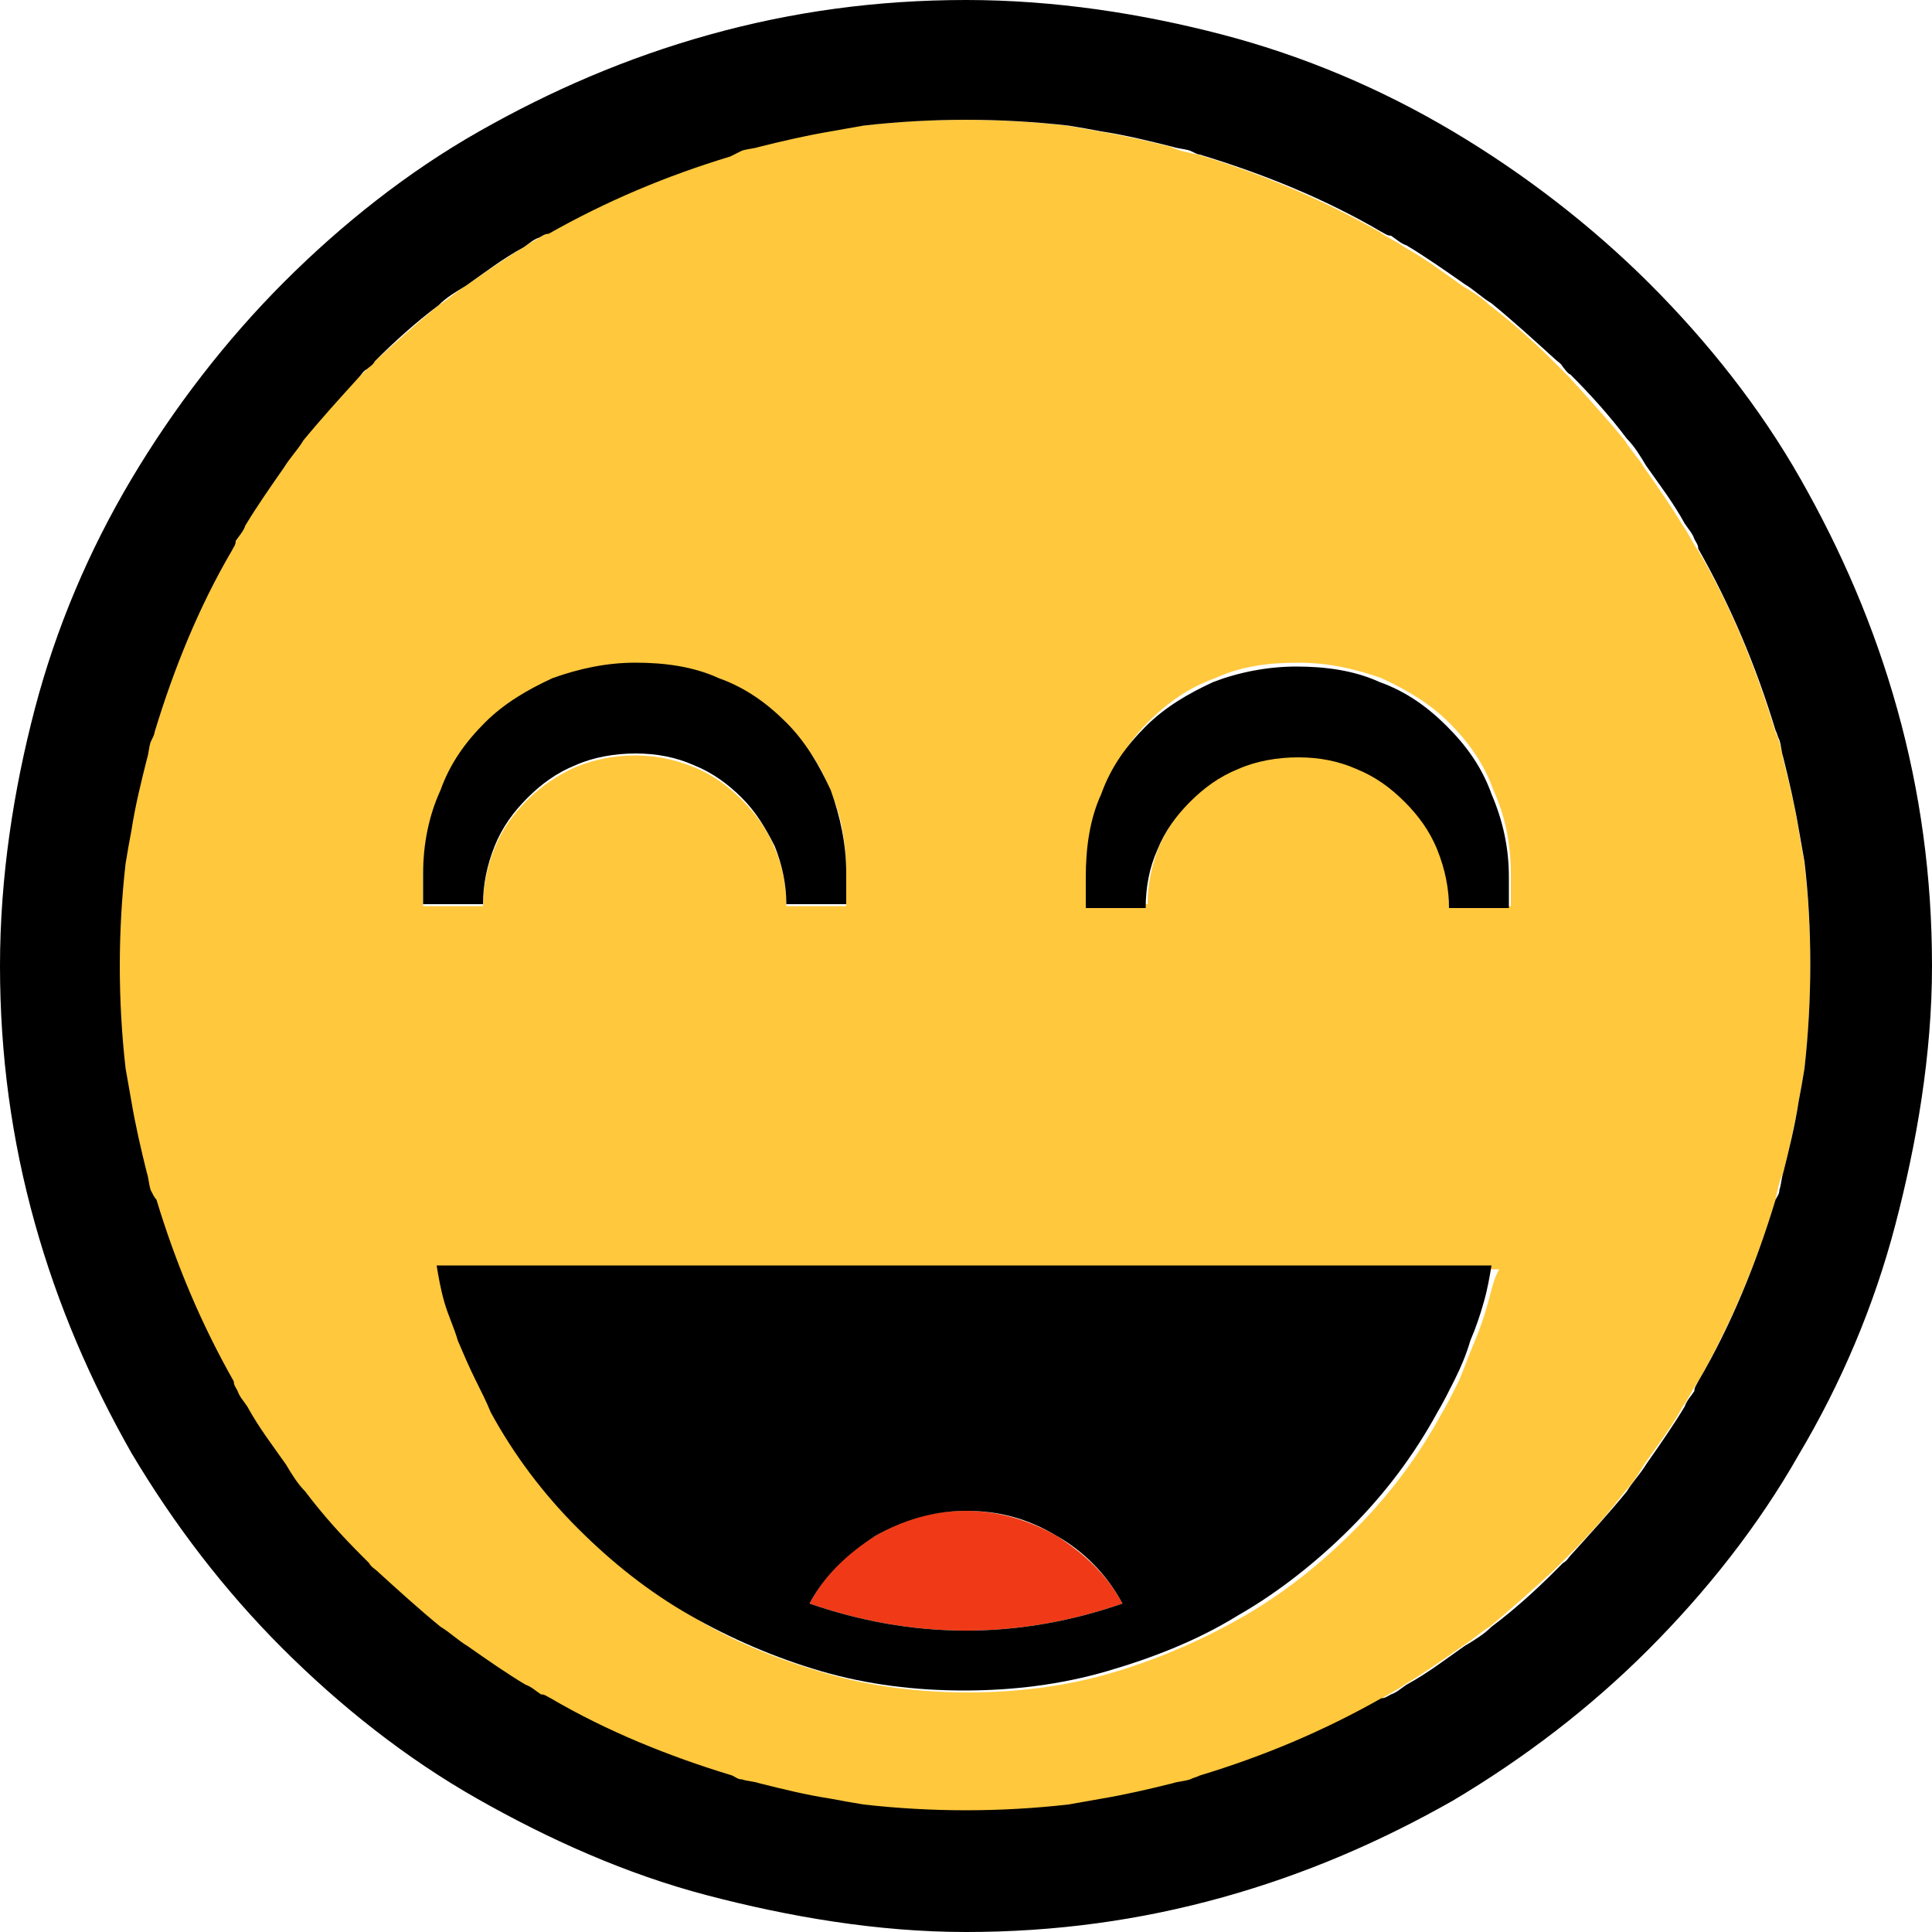
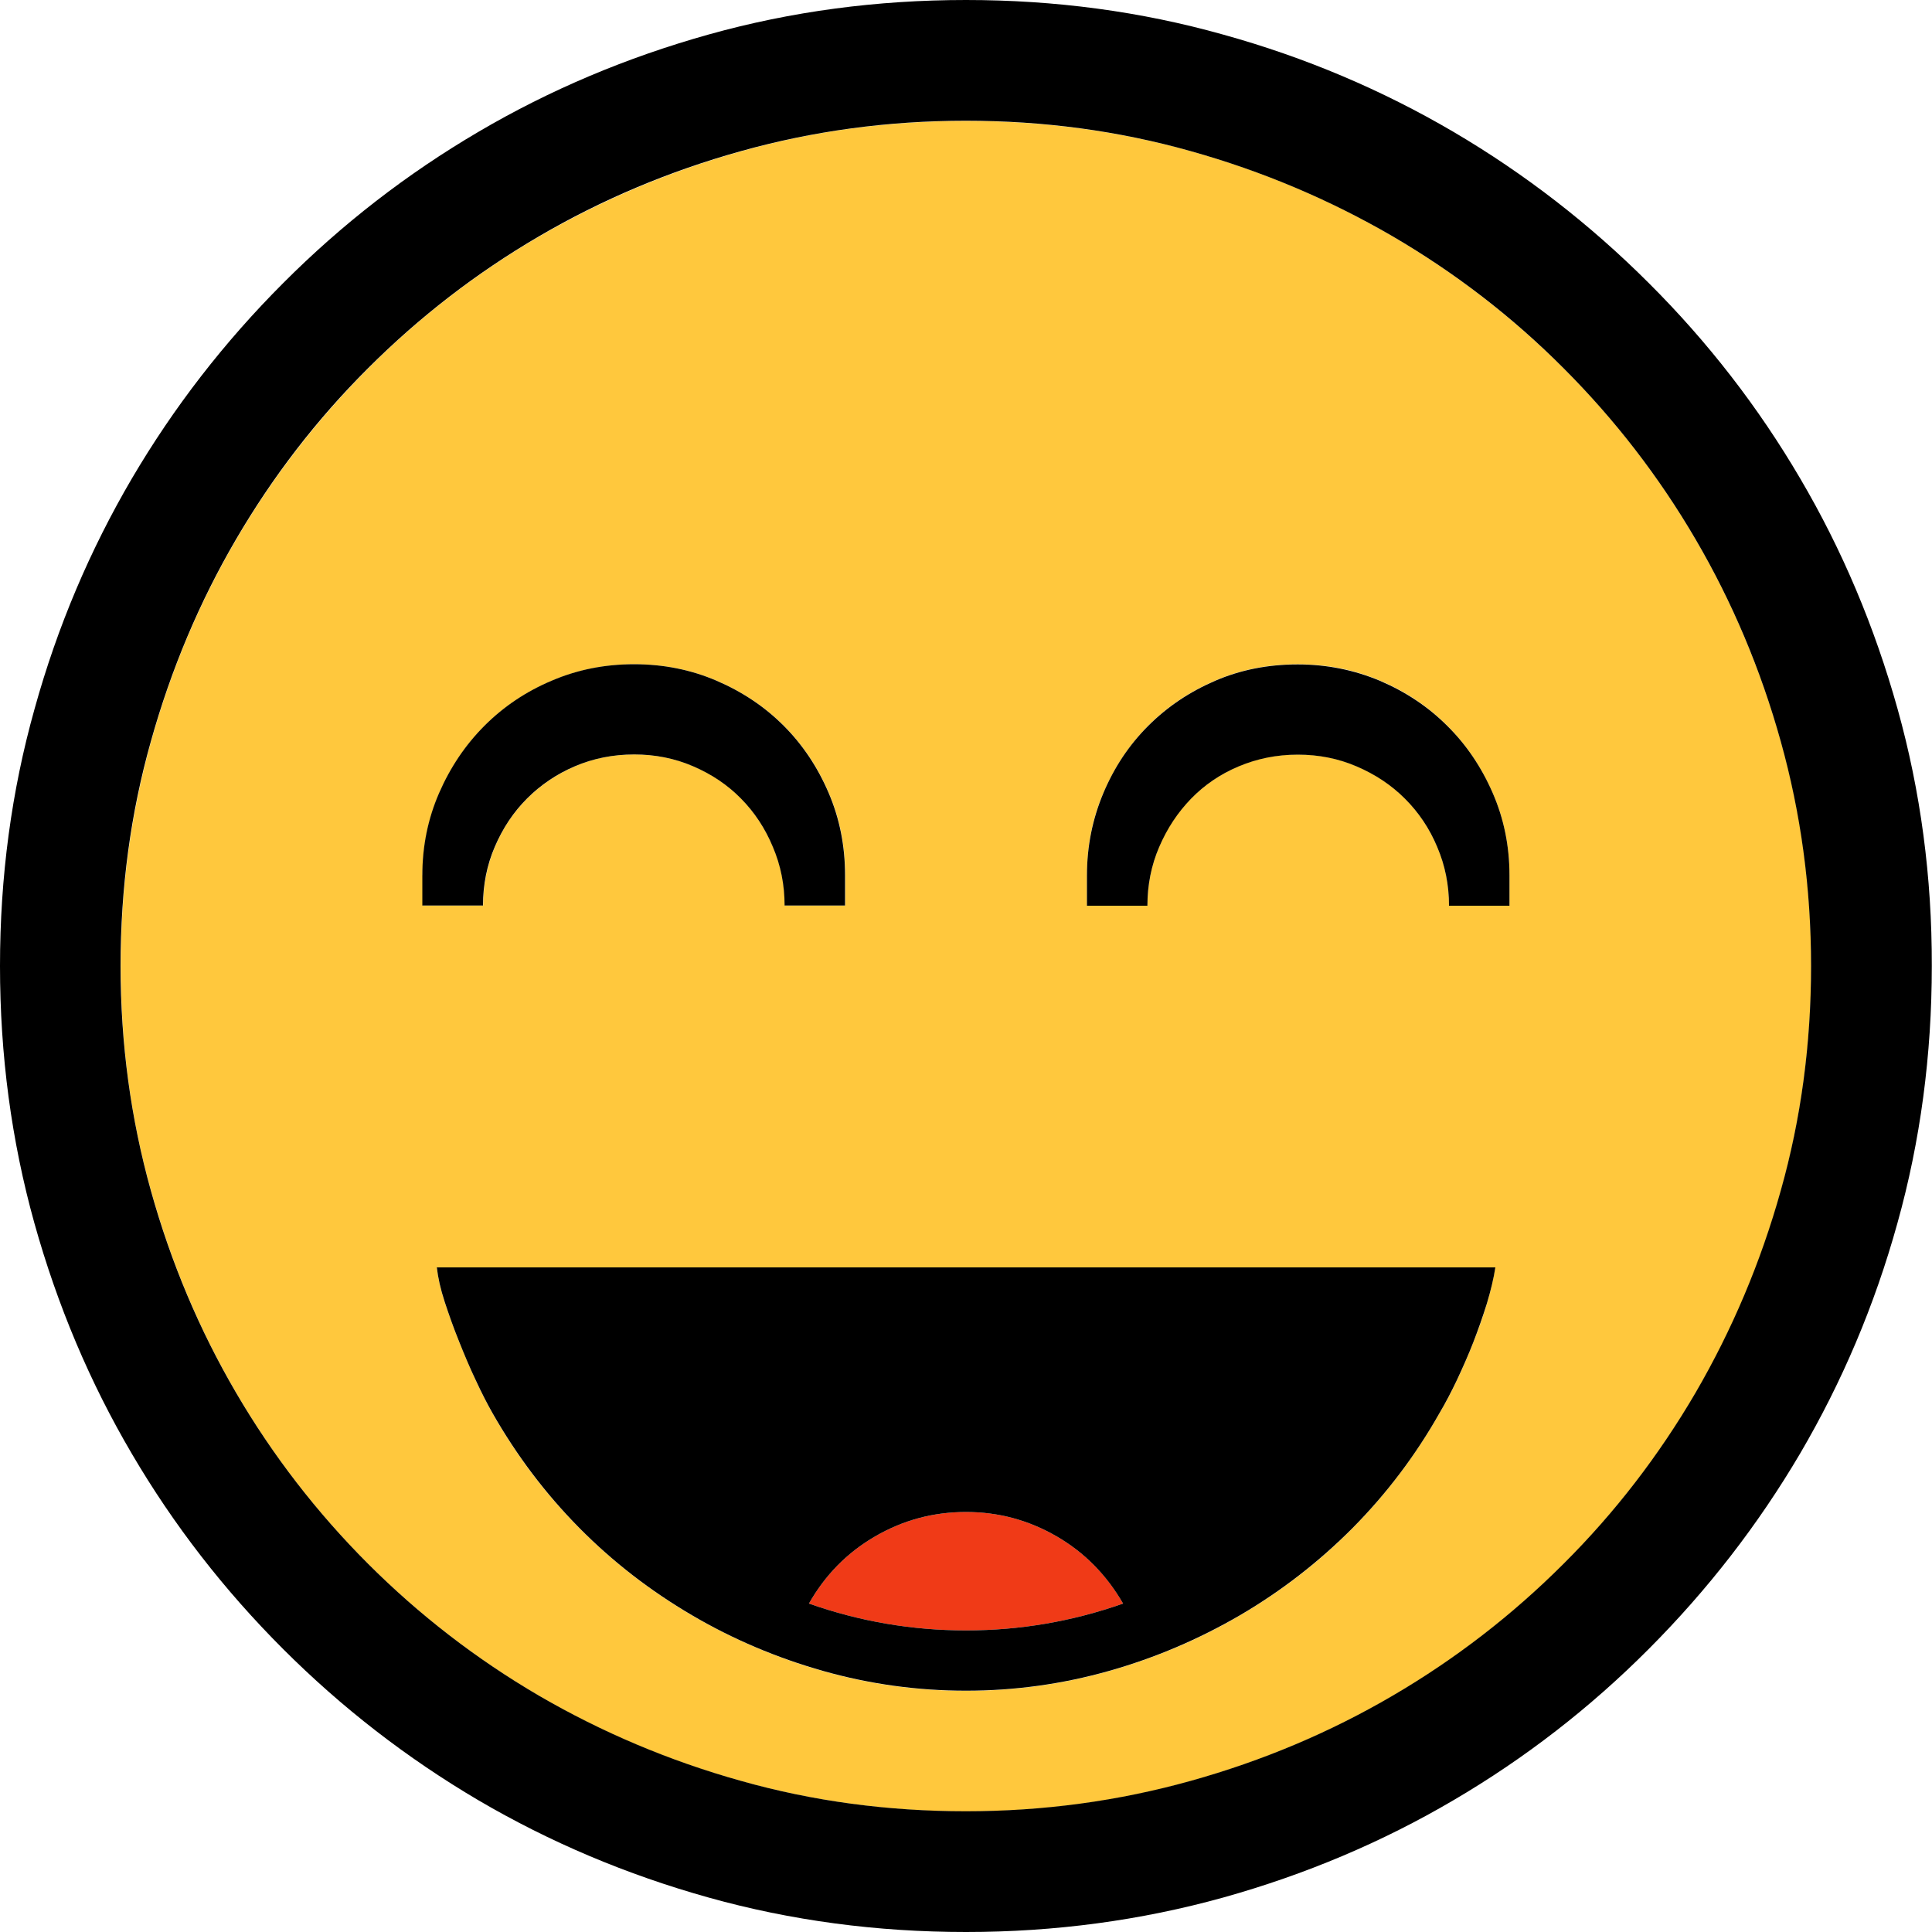
- <svg xmlns="http://www.w3.org/2000/svg" id="Layer_1" width="100" height="100">
-   <style>.st0{fill:none}</style>
-   <path class="st0" d="M19.1 19.1c-.1.1-.2.3-.4.4l.8-.8c-.1.1-.3.2-.4.4zM38.4 7.8c-.2.1-.4.2-.5.2.5-.1 1-.2 1.4-.4-.3.1-.6.1-.9.2zM12.2 27.9c-.1.2-.2.3-.2.5.3-.4.5-.9.8-1.3-.2.3-.4.5-.6.8zM7.8 38.4c-.1.3-.1.6-.2.9.1-.5.2-1 .4-1.4 0 .1-.1.3-.2.5zM27.9 12.2c-.3.2-.5.4-.8.5.4-.3.9-.5 1.3-.8-.2.2-.3.2-.5.3zM38.4 92.2c.3.1.6.1.9.2-.5-.1-1-.2-1.4-.4.1 0 .3.1.5.2zM61.6 7.8c-.3-.1-.6-.1-.9-.2.5.1 1 .2 1.4.4-.1 0-.3-.1-.5-.2zM7.8 61.6c.1.2.2.4.2.5-.1-.5-.2-1-.4-1.4.1.3.1.6.2.9zM27.9 87.8c.2.1.3.2.5.2-.4-.3-.9-.5-1.3-.8.3.2.5.4.8.6zM12.2 72.1c.2.3.4.5.5.8-.3-.4-.5-.9-.8-1.3.2.2.2.3.3.5zM19.1 80.9l.4.4-.8-.8c.1.1.2.3.4.4zM92.2 38.4c0-.2-.1-.3-.2-.5.1.5.2 1 .4 1.4-.1-.3-.1-.6-.2-.9zM72.1 12.2c-.2-.1-.3-.2-.5-.2.4.3.9.5 1.3.8-.3-.2-.5-.4-.8-.6zM72.1 87.8c.3-.2.5-.4.8-.5-.4.3-.9.5-1.3.8.2-.2.3-.2.5-.3zM87.8 72.1c.1-.2.2-.3.2-.5-.3.4-.5.9-.8 1.3.2-.3.4-.5.6-.8zM92.2 61.6c.1-.3.1-.6.2-.9-.1.5-.2 1-.4 1.4 0-.1.1-.3.2-.5zM80.9 80.9l.4-.4-.8.8c.1-.1.3-.2.4-.4zM87.8 27.9c-.2-.3-.4-.5-.5-.8.3.4.5.9.8 1.3-.2-.2-.2-.3-.3-.5zM80.9 19.1c-.1-.1-.3-.2-.4-.4l.8.8c-.1-.1-.2-.3-.4-.4zM61.6 92.2c.2 0 .3-.1.5-.2-.5.1-1 .2-1.4.4.3-.1.6-.1.9-.2z" />
-   <path d="M93.1 43c-.2-1.3-.5-2.5-.8-3.7-.1-.5-.2-1-.4-1.4-1-3.3-2.3-6.5-4-9.4-.3-.4-.5-.9-.8-1.3-.6-1-1.3-2-2-3-.3-.5-.7-.9-1-1.4-.9-1.1-1.9-2.2-2.9-3.3l-.8-.8c-1-1-2.1-2-3.3-2.9-.4-.4-.9-.7-1.4-1-1-.7-1.9-1.4-3-2-.4-.3-.9-.5-1.3-.8-3-1.7-6.1-3-9.4-4-.5-.1-1-.2-1.4-.4-1.2-.3-2.5-.6-3.7-.8-.6-.1-1.1-.2-1.7-.3a47.08 47.08 0 0 0-10.6 0c-.6.1-1.2.2-1.7.3-1.3.2-2.5.5-3.7.8-.5.1-1 .2-1.4.4-3.3 1-6.5 2.3-9.4 4-.4.3-.9.5-1.3.8-1 .6-2 1.3-3 2-.5.3-.9.7-1.4 1-1.1.9-2.2 1.9-3.3 2.9l-.8.8c-1 1-2 2.1-2.9 3.3-.4.4-.7.9-1 1.4-.7 1-1.4 1.9-2 3-.3.4-.5.9-.8 1.3-1.7 3-3 6.1-4 9.4-.1.5-.2 1-.4 1.4-.3 1.2-.6 2.5-.8 3.7-.1.6-.2 1.1-.3 1.7a47.08 47.08 0 0 0 0 10.6c.1.6.2 1.2.3 1.7.2 1.3.5 2.5.8 3.7.1.5.2 1 .4 1.4 1 3.3 2.3 6.5 4 9.4.3.4.5.9.8 1.3.6 1 1.3 2 2 3 .3.5.7.9 1 1.4.9 1.1 1.9 2.2 2.9 3.3l.8.8c1 1 2.1 2 3.3 2.9.4.4.9.7 1.4 1 1 .7 1.9 1.4 3 2 .4.3.9.5 1.3.8 3 1.7 6.1 3 9.4 4 .5.1 1 .2 1.4.4 1.2.3 2.5.6 3.7.8.6.1 1.1.2 1.7.3a47.08 47.08 0 0 0 10.6 0c.6-.1 1.2-.2 1.7-.3 1.3-.2 2.5-.5 3.7-.8.5-.1 1-.2 1.4-.4 3.3-1 6.5-2.3 9.4-4 .4-.3.9-.5 1.3-.8 1-.6 2-1.3 3-2 .5-.3.9-.7 1.4-1 1.1-.9 2.2-1.9 3.3-2.9l.8-.8c1-1 2-2.1 2.9-3.3.4-.4.7-.9 1-1.4.7-1 1.4-1.9 2-3 .3-.4.5-.9.8-1.3 1.7-3 3-6.1 4-9.4.1-.5.2-1 .4-1.4.3-1.2.6-2.5.8-3.7.1-.6.2-1.1.3-1.7a47.08 47.08 0 0 0 0-10.6c-.1-.6-.2-1.1-.3-1.7zm-71.2 2.3c0-1.5.3-2.9.9-4.3.6-1.3 1.4-2.5 2.3-3.5 1-1 2.1-1.8 3.5-2.3 1.3-.6 2.8-.8 4.3-.8s2.9.3 4.3.8c1.3.6 2.5 1.3 3.5 2.3 1 1 1.8 2.1 2.3 3.5.6 1.3.8 2.8.8 4.3v1.6h-3.1c0-1.1-.2-2.1-.6-3-.4-1-1-1.8-1.7-2.5s-1.5-1.3-2.5-1.7c-1-.4-2-.6-3-.6-1.1 0-2.1.2-3.1.6-.9.4-1.8 1-2.5 1.7s-1.3 1.5-1.7 2.5c-.4 1-.6 2-.6 3h-3.1v-1.6zM77 67.5c-.2.7-.4 1.3-.7 2-.3.7-.5 1.3-.8 2-.3.6-.6 1.2-.9 1.7-1.2 2.2-2.7 4.2-4.5 6-1.8 1.8-3.7 3.3-5.8 4.5-2.1 1.2-4.4 2.2-6.8 2.9s-4.9 1-7.4 1-5-.3-7.4-1-4.7-1.6-6.8-2.9-4.1-2.8-5.8-4.5c-1.8-1.8-3.3-3.8-4.5-6-.3-.5-.5-1-.8-1.7s-.6-1.3-.9-2c-.3-.7-.5-1.4-.7-2-.2-.7-.4-1.3-.4-1.8h54.8c-.3.5-.4 1.1-.6 1.8zm1.1-20.6H75c0-1.1-.2-2.1-.6-3-.4-1-1-1.8-1.7-2.5s-1.5-1.3-2.5-1.7c-1-.4-2-.6-3-.6-1.1 0-2.1.2-3.1.6-.9.4-1.8 1-2.5 1.7-.6.6-1.2 1.5-1.6 2.4-.4 1-.6 2-.6 3h-3.1v-1.6c0-1.5.3-2.9.8-4.3.6-1.3 1.3-2.5 2.3-3.5 1-1 2.1-1.8 3.5-2.3 1.3-.6 2.7-.8 4.3-.8 1.5 0 2.9.3 4.3.8 1.3.6 2.5 1.3 3.5 2.3 1 1 1.8 2.1 2.3 3.5.6 1.3.9 2.8.9 4.3v1.7z" fill="#ffc83d" />
-   <path d="M58.1 83c-.8-1.5-2-2.6-3.4-3.5-1.4-.8-3-1.3-4.7-1.3s-3.2.4-4.7 1.3c-1.4.8-2.6 2-3.4 3.5 2.6.9 5.3 1.4 8.1 1.4s5.5-.5 8.1-1.4z" fill="#f03a17" />
-   <path d="M98.2 36.7c-1.2-4.3-2.9-8.2-5-11.9s-4.8-7.1-7.8-10.1S78.9 9 75.2 6.8c-3.7-2.2-7.7-3.9-11.9-5S54.6 0 50 0s-9 .6-13.3 1.8-8.2 2.9-11.9 5-7.1 4.8-10.1 7.8S9 21.1 6.8 24.8s-3.9 7.7-5 11.9S0 45.4 0 50s.6 9 1.8 13.3 2.9 8.2 5 11.9c2.2 3.7 4.8 7.1 7.8 10.1S21 91 24.7 93.1s7.7 3.9 11.9 5S45.4 100 50 100s9-.6 13.3-1.8 8.2-2.9 11.9-5c3.7-2.2 7.1-4.8 10.1-7.8S91 79 93.1 75.3c2.2-3.7 3.9-7.7 5-11.9S100 54.6 100 50s-.6-9-1.8-13.3zm-4.8 18.6c-.1.6-.2 1.2-.3 1.7-.2 1.3-.5 2.5-.8 3.7-.1.3-.1.6-.2.9 0 .2-.1.3-.2.5-1 3.3-2.3 6.5-4 9.4-.1.2-.2.3-.2.5-.2.3-.4.5-.5.8-.6 1-1.3 2-2 3-.3.5-.7.9-1 1.4-.9 1.1-1.9 2.2-2.9 3.3-.1.1-.2.3-.4.4l-.4.4c-1 1-2.1 2-3.3 2.9-.4.4-.9.7-1.4 1-1 .7-1.9 1.4-3 2-.3.2-.5.4-.8.5-.2.1-.3.2-.5.2-3 1.7-6.1 3-9.4 4-.2.1-.3.1-.5.2-.3.1-.6.1-.9.2-1.2.3-2.5.6-3.7.8-.6.1-1.1.2-1.7.3a47.08 47.08 0 0 1-10.6 0c-.6-.1-1.2-.2-1.7-.3-1.3-.2-2.5-.5-3.7-.8-.3-.1-.6-.1-.9-.2-.2 0-.3-.1-.5-.2-3.3-1-6.5-2.3-9.4-4-.2-.1-.3-.2-.5-.2-.3-.2-.5-.4-.8-.5-1-.6-2-1.3-3-2-.5-.3-.9-.7-1.4-1-1.1-.9-2.2-1.9-3.3-2.9-.1-.1-.3-.2-.4-.4l-.4-.4c-1-1-2-2.1-2.9-3.3-.4-.4-.7-.9-1-1.4-.7-1-1.4-1.9-2-3-.2-.3-.4-.5-.5-.8-.1-.2-.2-.3-.2-.5-1.7-3-3-6.1-4-9.4-.1-.1-.2-.3-.3-.5-.1-.3-.1-.6-.2-.9-.3-1.2-.6-2.5-.8-3.7-.1-.6-.2-1.1-.3-1.7a47.08 47.08 0 0 1 0-10.6c.1-.6.2-1.2.3-1.7.2-1.3.5-2.5.8-3.7.1-.3.1-.6.2-.9.1-.2.2-.4.2-.5 1-3.3 2.3-6.5 4-9.4.1-.2.2-.3.2-.5.2-.3.4-.5.5-.8.6-1 1.3-2 2-3 .3-.5.7-.9 1-1.4.9-1.1 1.9-2.2 2.9-3.3.1-.1.2-.3.4-.4.1-.1.3-.2.4-.4 1-1 2.1-2 3.3-2.9.4-.4.9-.7 1.4-1 1-.7 1.9-1.4 3-2 .3-.2.5-.4.8-.5.2-.1.3-.2.5-.2 3-1.7 6.1-3 9.4-4l.6-.3c.3-.1.6-.1.9-.2 1.2-.3 2.5-.6 3.7-.8.6-.1 1.1-.2 1.7-.3a47.08 47.08 0 0 1 10.6 0c.6.1 1.2.2 1.7.3 1.3.2 2.5.5 3.7.8.3.1.6.1.9.2.2.1.4.2.5.2 3.3 1 6.5 2.3 9.4 4 .2.1.3.2.5.2.3.2.5.4.8.5 1 .6 2 1.3 3 2 .5.3.9.7 1.4 1 1.1.9 2.2 1.9 3.3 2.9.1.1.3.2.4.4.1.1.2.3.4.4 1 1 2 2.1 2.9 3.3.4.4.7.9 1 1.4.7 1 1.4 1.9 2 3 .2.3.4.5.5.8.1.2.2.3.2.5 1.7 3 3 6.1 4 9.4.1.2.1.3.2.5.1.3.1.6.2.9.3 1.2.6 2.5.8 3.7.1.6.2 1.1.3 1.7.2 1.7.3 3.5.3 5.3s-.1 3.6-.3 5.4z" />
-   <path d="M23 67.4c.2.7.5 1.3.7 2 .3.7.6 1.4.9 2s.6 1.2.8 1.7c1.2 2.2 2.7 4.2 4.5 6 1.8 1.8 3.7 3.3 5.8 4.5s4.4 2.2 6.8 2.9 4.9 1 7.4 1 5-.3 7.4-1 4.7-1.6 6.8-2.9c2.1-1.2 4.1-2.8 5.8-4.5 1.8-1.8 3.3-3.8 4.5-6 .3-.5.6-1.1.9-1.7.3-.6.6-1.3.8-2 .3-.7.5-1.3.7-2 .2-.7.3-1.3.4-1.9H22.6c.1.6.2 1.2.4 1.9zm22.3 12.1c1.4-.8 3-1.3 4.7-1.3s3.2.4 4.7 1.3c1.4.8 2.6 2 3.4 3.5-2.6.9-5.3 1.4-8.1 1.4s-5.5-.5-8.1-1.4c.8-1.5 2-2.6 3.4-3.5zM25.6 43.8c.4-1 1-1.8 1.7-2.5s1.5-1.3 2.5-1.7c.9-.4 2-.6 3.1-.6s2.1.2 3 .6c1 .4 1.8 1 2.5 1.7s1.2 1.5 1.7 2.5c.4 1 .6 2 .6 3h3.1v-1.6c0-1.5-.3-2.9-.8-4.3-.6-1.3-1.3-2.5-2.3-3.5-1-1-2.1-1.8-3.5-2.3-1.3-.6-2.8-.8-4.3-.8s-2.9.3-4.3.8c-1.3.6-2.5 1.3-3.5 2.3-1 1-1.8 2.1-2.3 3.5-.6 1.3-.9 2.8-.9 4.3v1.6H25c0-1 .2-2 .6-3zM74.9 37.6c-1-1-2.1-1.8-3.5-2.3-1.3-.6-2.8-.8-4.3-.8s-3 .3-4.3.8c-1.3.6-2.5 1.3-3.5 2.3-1 1-1.8 2.1-2.3 3.5-.6 1.3-.8 2.8-.8 4.3V47h3.1c0-1.1.2-2.1.6-3 .4-1 1-1.8 1.7-2.5s1.5-1.3 2.5-1.7c.9-.4 2-.6 3.1-.6s2.1.2 3 .6c1 .4 1.8 1 2.5 1.7S74 43 74.4 44c.4 1 .6 2 .6 3h3.1v-1.6c0-1.5-.3-2.9-.9-4.3-.5-1.4-1.3-2.5-2.3-3.5z" />
+ <svg xmlns="http://www.w3.org/2000/svg" width="1000" height="1000">
+   <path d="M877.6 279.1c-19-32.5-41.7-62-68.3-88.5-26.5-26.5-56-49.3-88.5-68.3s-67.3-33.7-104.6-44.1C579 67.8 540.3 62.6 500 62.6s-79.1 5.2-116.3 15.7c-37.2 10.4-72.1 25.2-104.6 44.1-32.5 19-62 41.7-88.5 68.3-26.5 26.5-49.3 56-68.3 88.5s-33.7 67.3-44.1 104.6c-10.4 37.2-15.7 76-15.7 116.3s5.2 79.1 15.7 116.3c10.4 37.2 25.1 72.1 44.1 104.6s41.7 62 68.3 88.5c26.5 26.5 56 49.3 88.5 68.3s67.3 33.7 104.6 44.1c37.2 10.4 76 15.7 116.3 15.7s79-5.2 116.3-15.7c37.2-10.4 72.1-25.2 104.6-44.1 32.5-19 62-41.8 88.5-68.3s49.3-56 68.3-88.5 33.7-67.3 44.1-104.6c10.4-37.2 15.7-76 15.7-116.3s-5.2-79.1-15.7-116.3c-10.5-37.4-25.2-72.2-44.2-104.7zM218.7 453c0-15.1 2.9-29.3 8.7-42.6 5.8-13.3 13.6-24.9 23.5-34.8 9.9-9.9 21.5-17.6 34.8-23.3 13.3-5.6 27.5-8.5 42.6-8.5 15.1 0 29.3 2.8 42.6 8.5s24.9 13.4 34.8 23.3c9.9 9.9 17.6 21.5 23.3 34.8s8.5 27.5 8.5 42.6v15.7h-31.3c0-10.7-2-20.9-6.1-30.4-4.1-9.6-9.6-17.9-16.5-25-7-7.1-15.2-12.7-24.8-16.7-9.6-4.1-19.7-6.1-30.4-6.1-11 0-21.2 2-30.7 6.1s-17.7 9.6-24.8 16.7-12.7 15.4-16.7 25c-4.1 9.6-6.1 19.7-6.1 30.4h-31.3V453zm550.9 221.8c-2 6.7-4.3 13.3-7 20-2.6 6.7-5.4 13.2-8.5 19.6-3 6.4-6 12-8.9 16.9-12.5 22-27.5 41.9-45 59.6-17.5 17.7-37 32.7-58.3 45.2-21.3 12.5-44 22.1-68 28.9-24.1 6.8-48.7 10.2-73.9 10.2-25.2 0-49.9-3.4-73.9-10.2-24.1-6.8-46.7-16.5-68-28.9-21.3-12.5-40.7-27.5-58.3-45.2-17.5-17.7-32.5-37.5-45-59.6-2.6-4.6-5.5-10.2-8.5-16.7s-5.9-13.3-8.7-20.2c-2.8-7-5.2-13.8-7.4-20.4-2.2-6.7-3.5-12.6-4.1-17.8h547.8c-.9 5.7-2.3 11.9-4.3 18.6zm11.7-206.1H750c0-10.7-2-20.9-6.1-30.4-4.1-9.6-9.6-17.9-16.7-25s-15.4-12.7-25-16.7c-9.6-4.1-19.7-6.1-30.4-6.1-11 0-21.2 2-30.7 6.1s-17.6 9.6-24.6 16.7-12.5 15.4-16.5 25c-4.1 9.6-6.1 19.7-6.1 30.4h-31.3V453c0-15.1 2.8-29.3 8.5-42.6s13.4-24.9 23.2-34.8c9.9-9.9 21.4-17.6 34.6-23.3s27.5-8.5 42.8-8.5c15.1 0 29.3 2.8 42.6 8.5 13.3 5.6 24.9 13.4 34.8 23.3 9.9 9.9 17.7 21.5 23.5 34.8 5.8 13.3 8.7 27.5 8.7 42.6v15.7z" fill="#ffc83d" />
+   <path d="M581.3 830c-8.4-14.8-19.9-26.4-34.4-34.8-14.5-8.4-30.1-12.6-46.9-12.6-16.8 0-32.5 4.2-47 12.6-14.5 8.4-25.9 20-34.3 34.8 26.4 9.3 53.5 13.9 81.3 13.9s54.9-4.6 81.3-13.9z" fill="#f03a17" />
+   <path d="M982.2 367c-11.9-42.6-28.7-82.4-50.4-119.3-21.7-37-47.8-70.7-78.3-101.1C823 116.1 789.3 90 752.4 68.3c-37-21.7-76.7-38.6-119.3-50.4C590.4 5.9 546.1 0 500 0c-46.1 0-90.4 5.9-133 17.8-42.6 11.9-82.4 28.7-119.3 50.4-37 21.7-70.7 47.8-101.1 78.3C116.1 177 90 210.7 68.3 247.6c-21.7 37-38.6 76.7-50.4 119.3C5.9 409.6 0 453.9 0 500c0 46.1 5.9 90.4 17.8 133.1 11.9 42.6 28.7 82.4 50.4 119.3 21.7 37 47.8 70.6 78.3 101.1 30.4 30.4 64.1 56.5 101.1 78.3 37 21.7 76.7 38.5 119.3 50.4 42.6 11.9 87 17.8 133.1 17.8 46.1 0 90.4-6 133-17.8 42.6-11.9 82.4-28.7 119.3-50.4 37-21.7 70.7-47.8 101.1-78.3 30.4-30.5 56.5-64.1 78.3-101.1 21.7-37 38.6-76.7 50.4-119.3 11.9-42.6 17.8-87 17.8-133.1.1-46.1-5.8-90.4-17.7-133zm-60.5 249.3c-10.4 37.2-25.2 72.1-44.1 104.6-19 32.5-41.7 62-68.3 88.5-26.5 26.5-56 49.3-88.5 68.3s-67.3 33.7-104.6 44.1c-37.3 10.4-76 15.7-116.3 15.7s-79.1-5.2-116.3-15.7c-37.2-10.4-72.1-25.2-104.6-44.1-32.5-19-62-41.8-88.5-68.3s-49.3-56-68.3-88.5-33.7-67.3-44.1-104.6c-10.4-37.2-15.7-76-15.7-116.3s5.2-79.1 15.7-116.3c10.4-37.2 25.1-72.1 44.1-104.6s41.7-62 68.3-88.5c26.5-26.5 56-49.3 88.5-68.3s67.3-33.7 104.6-44.1c37.2-10.4 76-15.7 116.3-15.7s79 5.2 116.3 15.7c37.2 10.4 72.1 25.2 104.6 44.1 32.5 19 62 41.7 88.5 68.3 26.5 26.5 49.3 56 68.3 88.5s33.7 67.3 44.1 104.6c10.4 37.2 15.7 76 15.7 116.3s-5.2 79.1-15.7 116.3z" />
+   <path d="M256.1 438.3c4.1-9.6 9.6-17.9 16.7-25s15.4-12.7 24.8-16.7 19.6-6.1 30.7-6.1c10.7 0 20.9 2 30.4 6.1 9.6 4.1 17.8 9.6 24.8 16.7s12.5 15.4 16.5 25c4.1 9.6 6.1 19.7 6.1 30.4h31.3V453c0-15.1-2.8-29.3-8.5-42.6s-13.4-24.9-23.3-34.8c-9.9-9.9-21.5-17.6-34.8-23.3s-27.5-8.5-42.6-8.5c-15.1 0-29.3 2.8-42.6 8.5-13.3 5.6-24.9 13.4-34.8 23.3-9.9 9.9-17.7 21.5-23.5 34.8-5.8 13.3-8.7 27.5-8.7 42.6v15.7H250c0-10.7 2-20.9 6.1-30.4zM749.1 375.7c-9.9-9.9-21.5-17.6-34.8-23.3-13.3-5.6-27.5-8.5-42.6-8.5-15.4 0-29.6 2.8-42.8 8.5s-24.7 13.4-34.6 23.3c-9.9 9.9-17.6 21.5-23.2 34.8s-8.5 27.5-8.5 42.6v15.7h31.3c0-10.7 2-20.9 6.1-30.4 4.1-9.6 9.6-17.9 16.5-25s15.1-12.7 24.6-16.7 19.6-6.1 30.7-6.1c10.7 0 20.9 2 30.4 6.1 9.6 4.1 17.9 9.6 25 16.7s12.7 15.4 16.7 25c4.1 9.6 6.1 19.7 6.1 30.4h31.3V453c0-15.1-2.9-29.3-8.7-42.6-5.8-13.3-13.6-24.9-23.5-34.7zM230.2 673.9c2.2 6.7 4.6 13.5 7.4 20.4 2.8 7 5.6 13.7 8.7 20.2 3 6.5 5.9 12.1 8.5 16.7 12.5 22 27.5 41.9 45 59.6 17.5 17.7 37 32.7 58.3 45.2 21.3 12.5 44 22.1 68 28.9 24.1 6.8 48.7 10.2 73.9 10.2 25.2 0 49.8-3.4 73.9-10.2 24.1-6.8 46.7-16.5 68-28.9 21.3-12.5 40.7-27.5 58.3-45.2 17.5-17.7 32.5-37.5 45-59.6 2.9-4.9 5.9-10.6 8.9-16.9 3-6.4 5.9-12.9 8.5-19.6 2.6-6.7 4.9-13.3 7-20 2-6.7 3.5-12.9 4.4-18.7H226.1c.6 5.3 1.9 11.2 4.1 17.9zM453 795.2c14.5-8.4 30.1-12.6 47-12.6 16.8 0 32.4 4.2 46.9 12.6 14.5 8.4 25.9 20 34.4 34.8-26.4 9.3-53.5 13.9-81.3 13.9s-54.9-4.6-81.3-13.9c8.4-14.8 19.8-26.4 34.3-34.8z" />
</svg>
